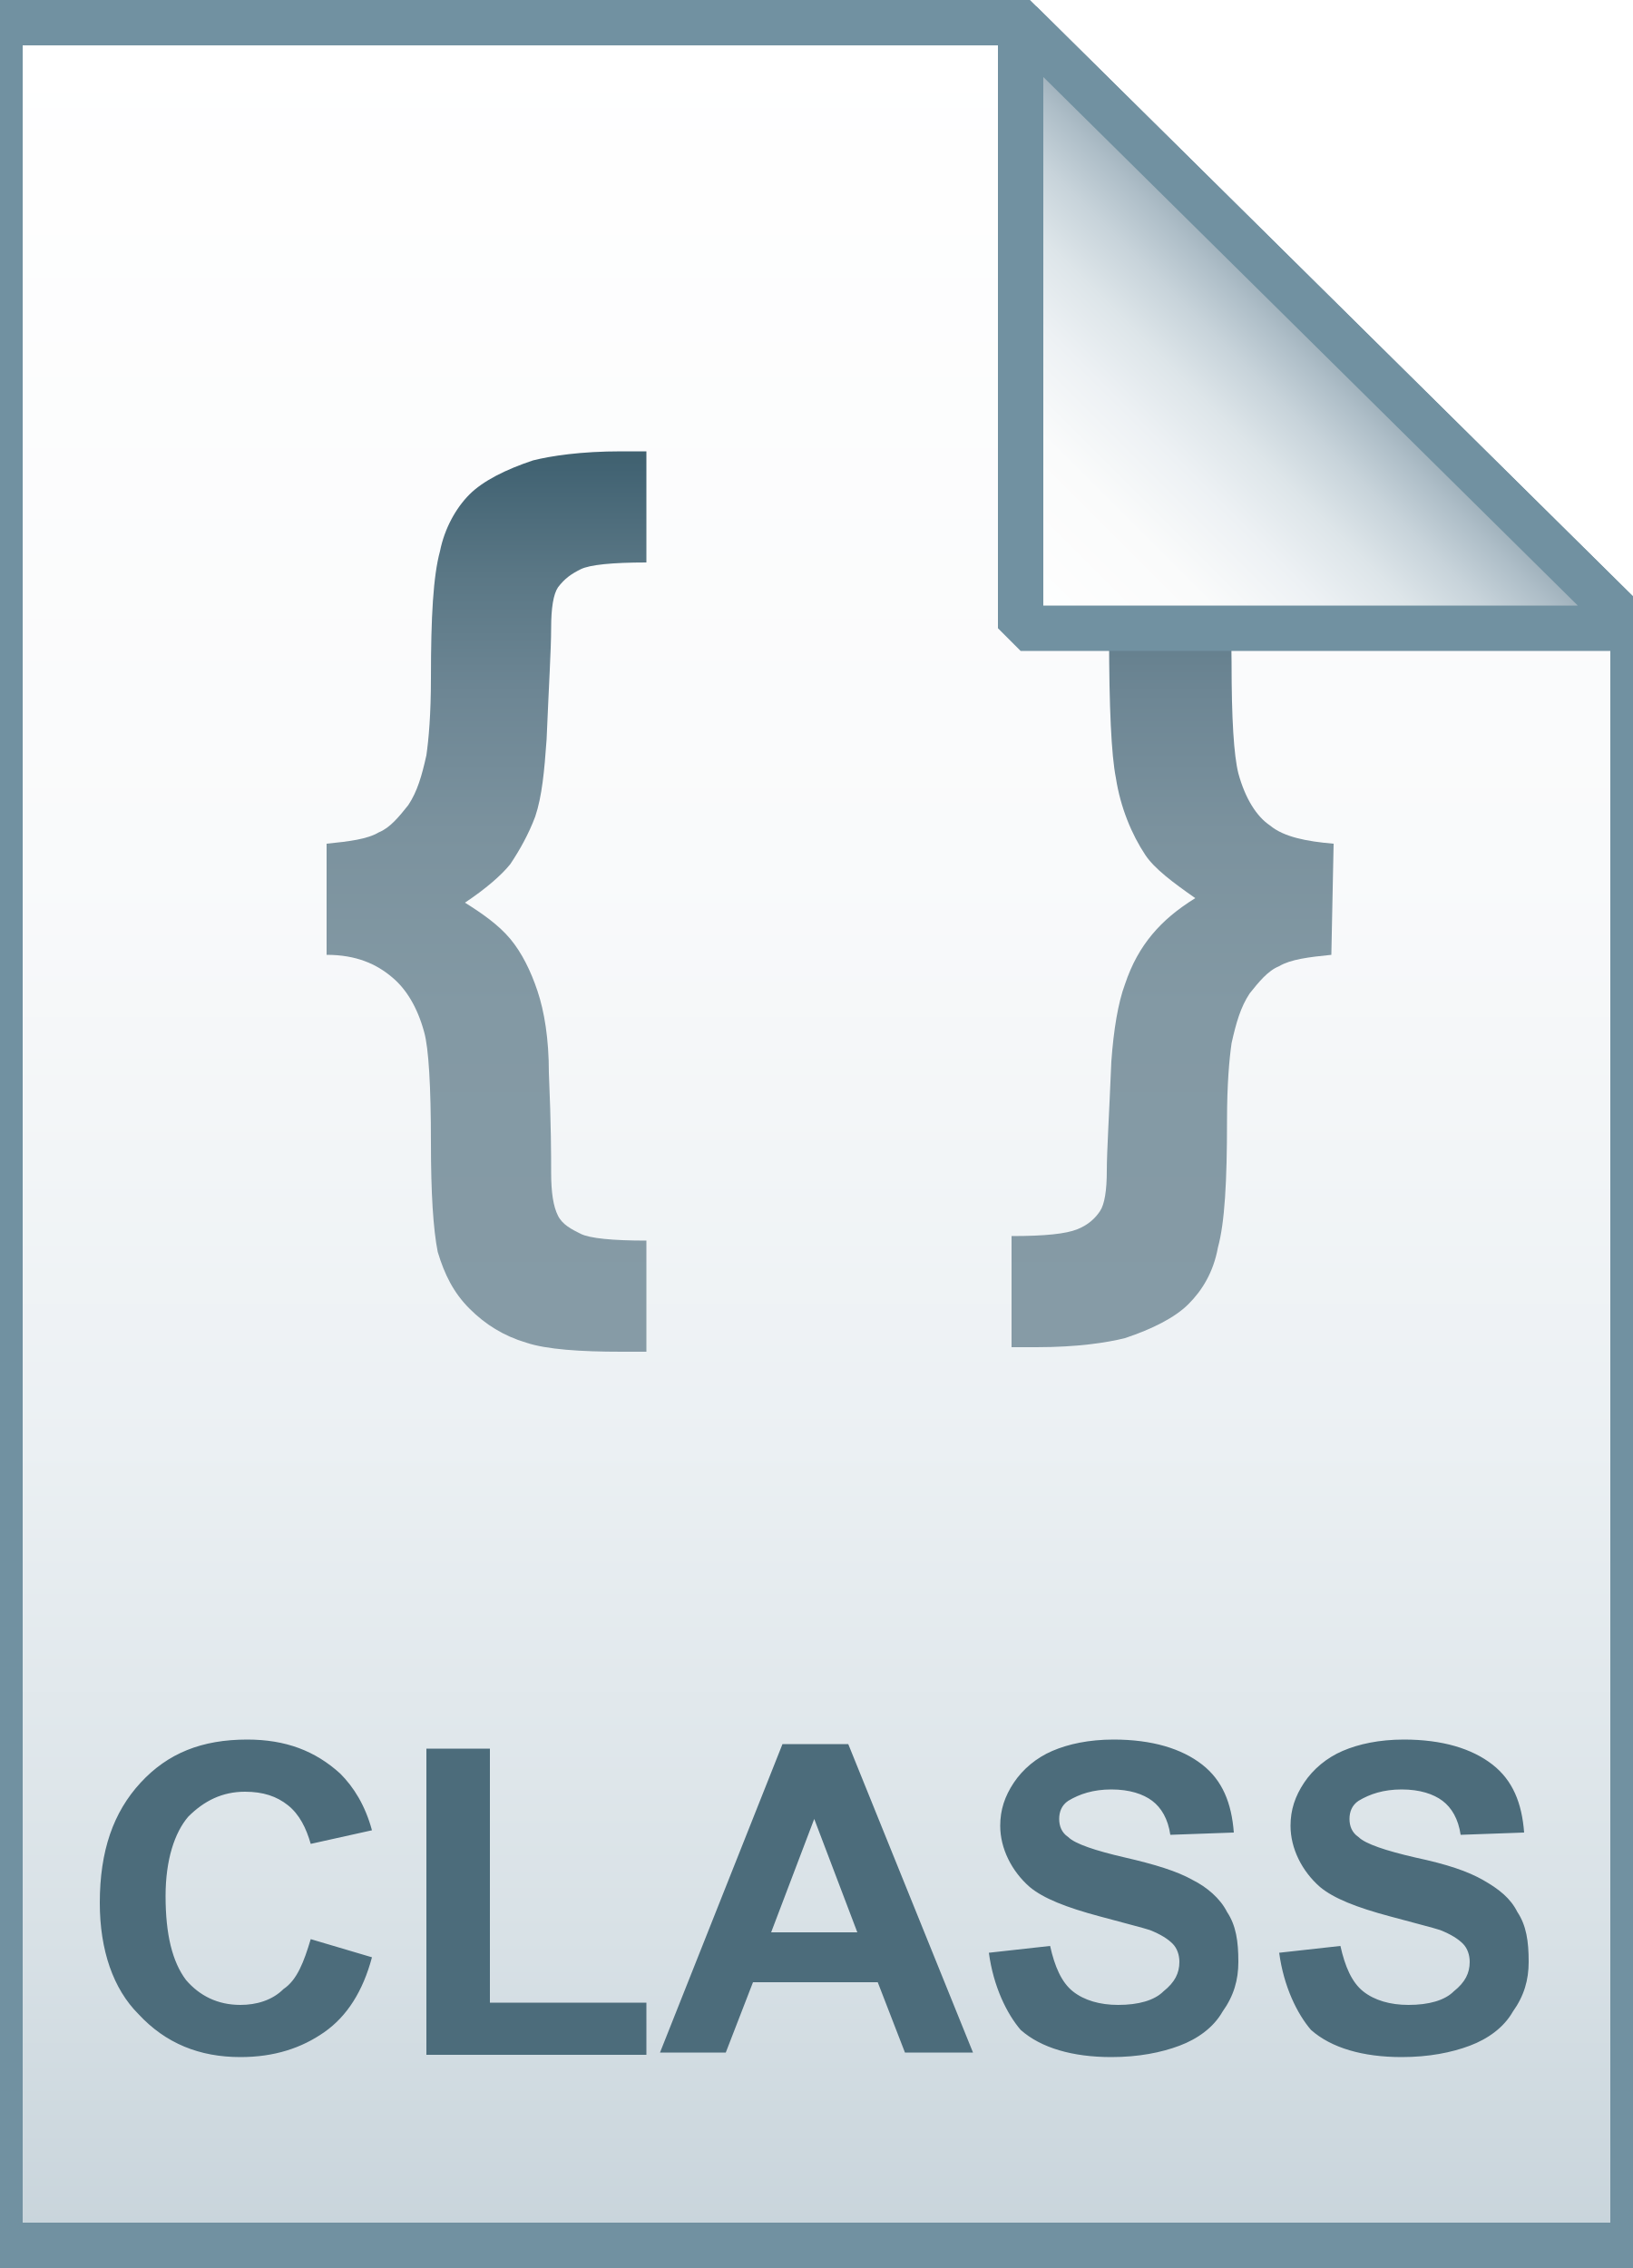
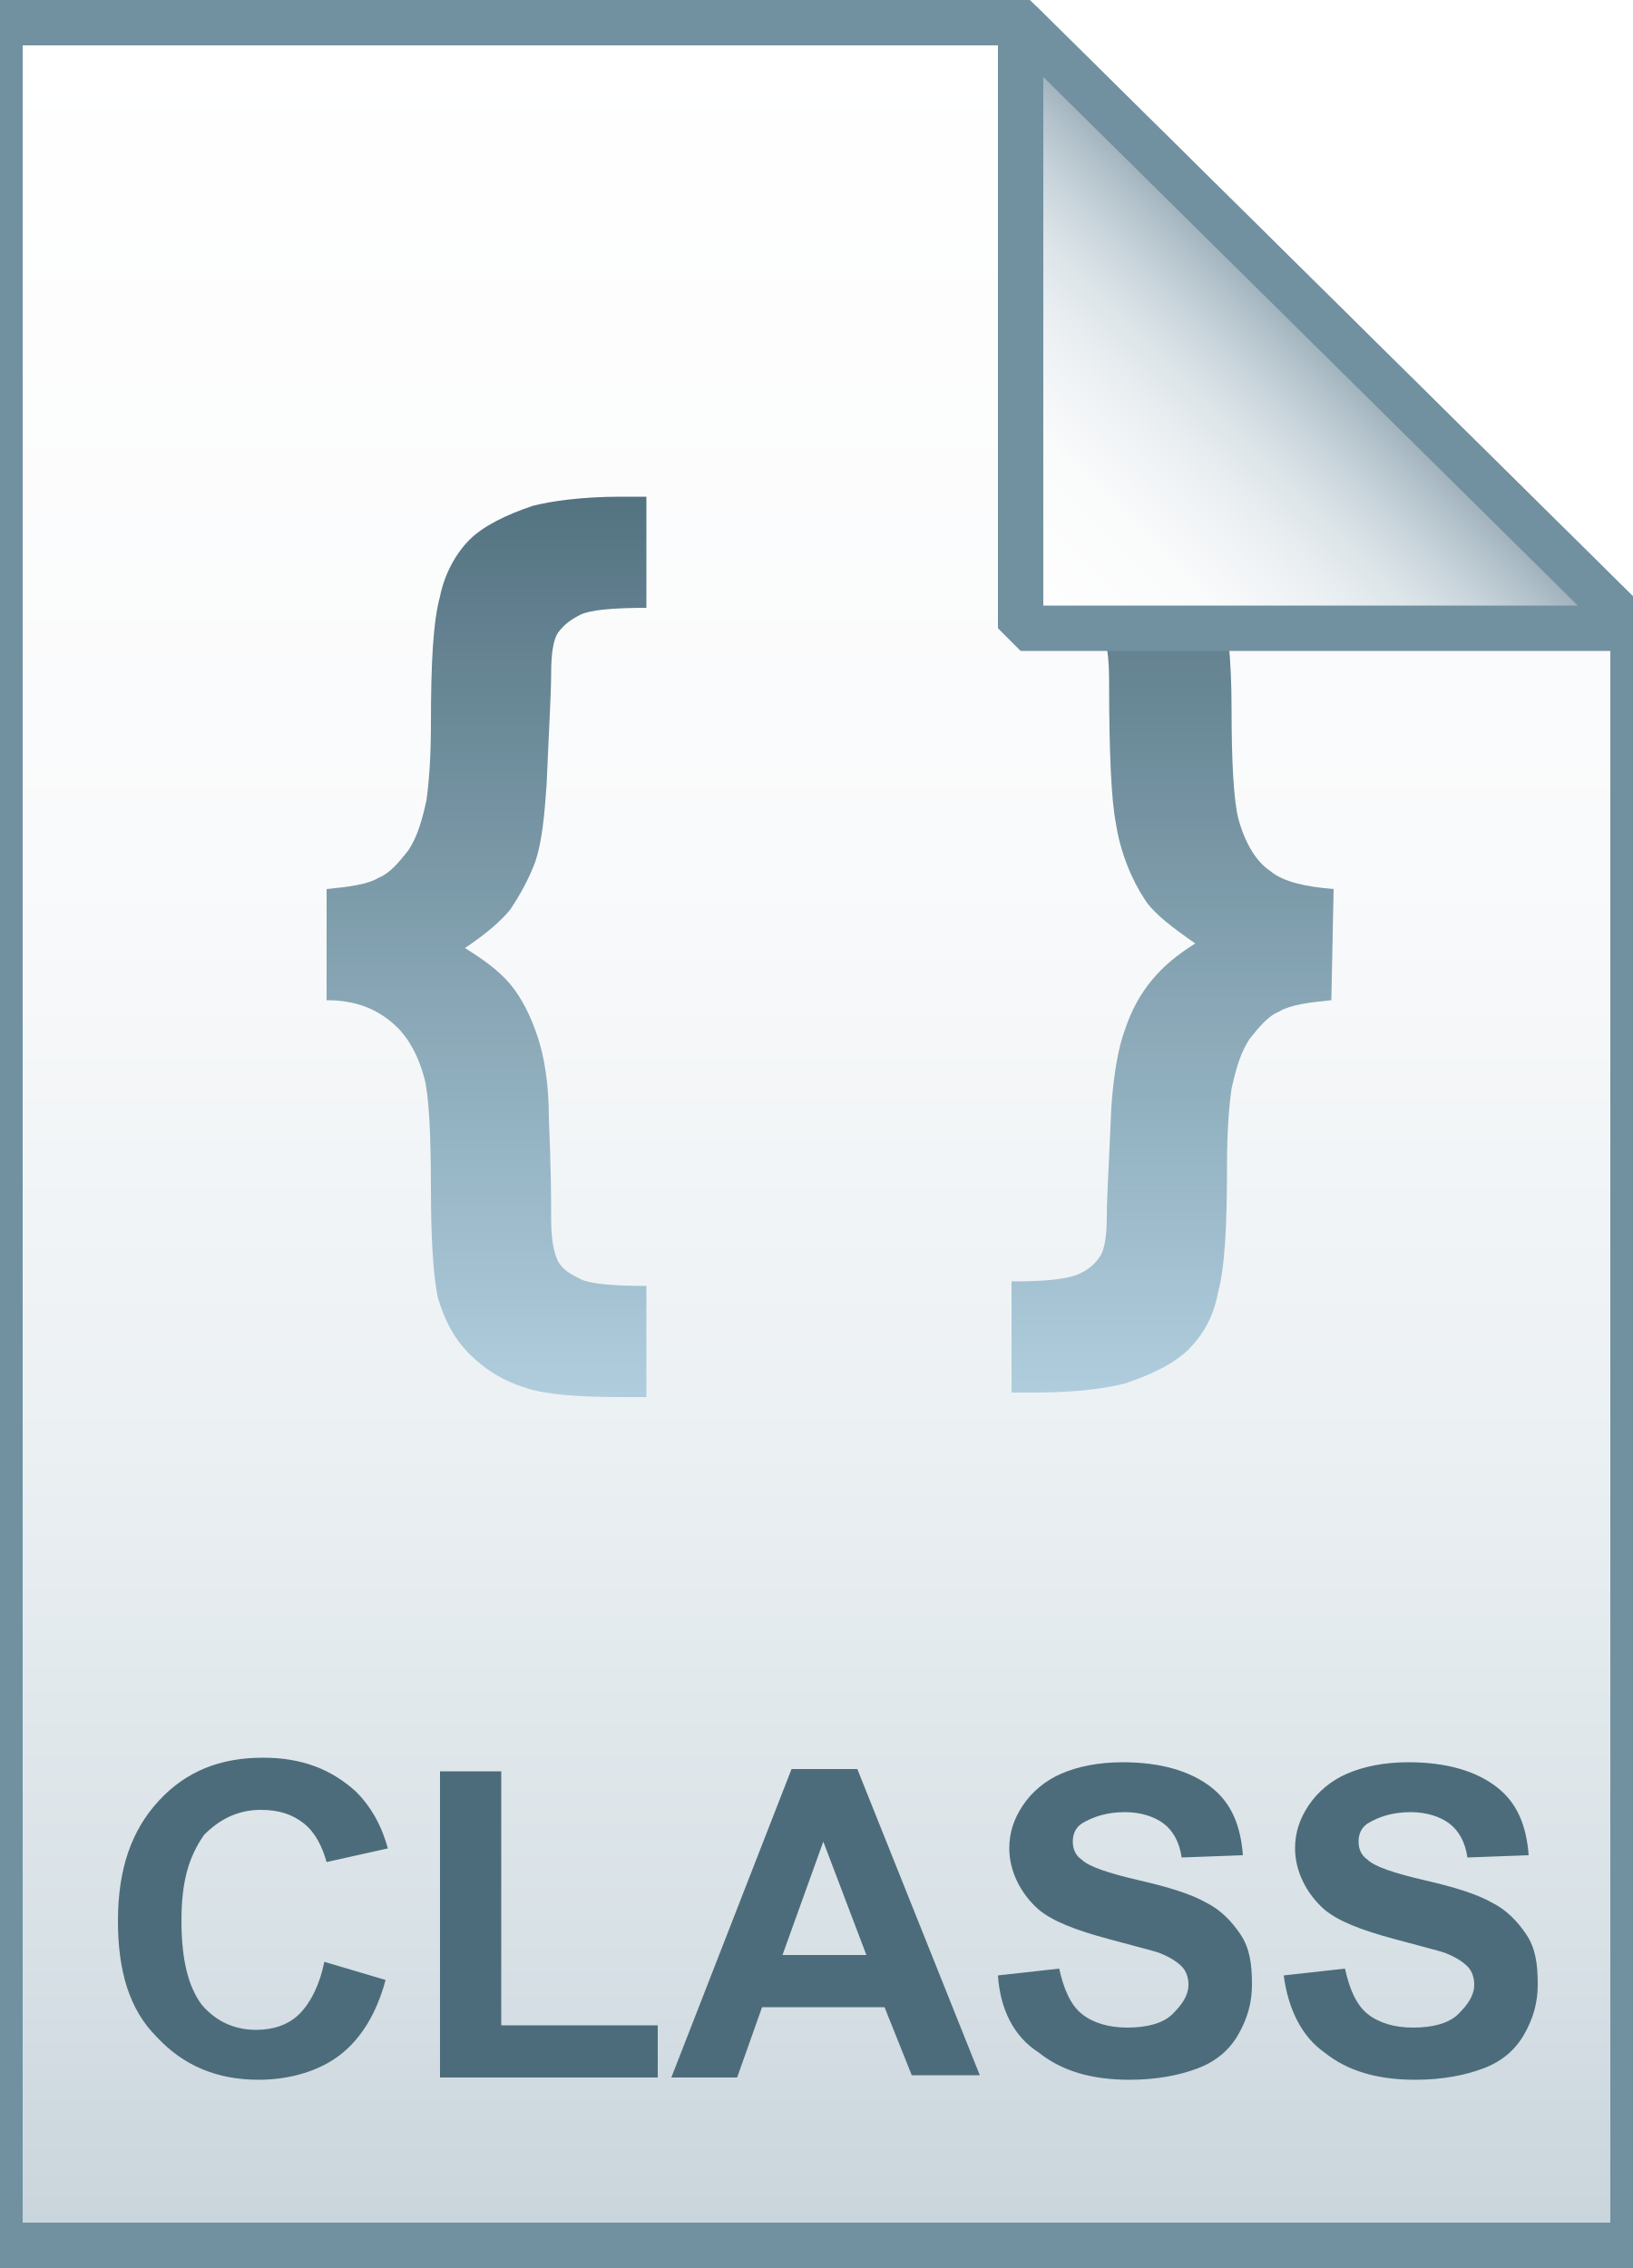
- <svg xmlns="http://www.w3.org/2000/svg" id="Layer_1" viewBox="0 0 72 100">
-   <linearGradient id="SVGID_1_" gradientUnits="userSpaceOnUse" x1="36" y1="97" x2="36" y2="-1" gradientTransform="translate(0 2)">
+ <svg xmlns="http://www.w3.org/2000/svg" viewBox="0 0 72 100">
+   <linearGradient id="a" gradientUnits="userSpaceOnUse" x1="36" y1="97" x2="36" y2="-1" gradientTransform="translate(0 2)">
    <stop offset="0" stop-color="#c8d4db" />
    <stop offset=".139" stop-color="#d8e1e6" />
    <stop offset=".359" stop-color="#ebf0f3" />
    <stop offset=".617" stop-color="#f9fafb" />
    <stop offset="1" stop-color="#fff" />
  </linearGradient>
-   <path d="M45 1l27 26.7V99H0V1h45z" fill="url(#SVGID_1_)" />
-   <path d="M45 1l27 26.7V99H0V1h45z" fill-opacity="0" stroke="#7191a1" stroke-width="2" />
-   <linearGradient id="SVGID_2_" gradientUnits="userSpaceOnUse" x1="21.45" y1="40.638" x2="21.45" y2="80.086" gradientTransform="matrix(1 0 0 -1 0 100)">
-     <stop offset="0" stop-color="#869ba6" />
-     <stop offset=".379" stop-color="#8399a4" />
-     <stop offset=".576" stop-color="#7b929e" />
-     <stop offset=".731" stop-color="#6d8694" />
-     <stop offset=".863" stop-color="#5a7785" />
-     <stop offset=".981" stop-color="#426373" />
-     <stop offset=".99" stop-color="#416271" />
-   </linearGradient>
-   <path d="M14.4 42.1v-4.9c1-.1 1.8-.2 2.3-.5.5-.2.9-.7 1.3-1.2.4-.6.6-1.3.8-2.2.1-.7.2-1.8.2-3.4 0-2.7.1-4.5.4-5.6.2-1 .7-1.9 1.3-2.5s1.6-1.1 2.8-1.5c.8-.2 2.1-.4 3.9-.4h1.1v4.9c-1.5 0-2.5.1-2.9.3-.4.2-.7.4-1 .8-.2.3-.3.9-.3 1.8s-.1 2.5-.2 4.9c-.1 1.4-.2 2.5-.5 3.4-.3.8-.7 1.5-1.1 2.1-.4.5-1.1 1.1-2 1.7.8.5 1.5 1 2 1.6s.9 1.4 1.2 2.3.5 2.1.5 3.6c.1 2.3.1 3.7.1 4.4 0 .9.1 1.5.3 1.9.2.4.6.6 1 .8.4.2 1.4.3 2.9.3v4.9h-1.1c-1.8 0-3.3-.1-4.2-.4-1-.3-1.8-.8-2.5-1.5s-1.1-1.5-1.4-2.5c-.2-1-.3-2.6-.3-4.8 0-2.5-.1-4.2-.3-4.9-.3-1.1-.8-1.9-1.4-2.4-.7-.6-1.6-1-2.9-1z" fill="url(#SVGID_2_)" />
-   <linearGradient id="SVGID_3_" gradientUnits="userSpaceOnUse" x1="51.7" y1="40.638" x2="51.7" y2="80.086" gradientTransform="matrix(1 0 0 -1 0 100)">
-     <stop offset="0" stop-color="#869ba6" />
-     <stop offset=".379" stop-color="#8399a4" />
-     <stop offset=".576" stop-color="#7b929e" />
-     <stop offset=".731" stop-color="#6d8694" />
-     <stop offset=".863" stop-color="#5a7785" />
-     <stop offset=".981" stop-color="#426373" />
-     <stop offset=".99" stop-color="#416271" />
-   </linearGradient>
-   <path d="M58.7 42.1c-1 .1-1.8.2-2.3.5-.5.2-.9.7-1.3 1.2-.4.6-.6 1.3-.8 2.2-.1.7-.2 1.8-.2 3.4 0 2.7-.1 4.5-.4 5.6-.2 1.1-.7 1.9-1.3 2.5-.6.6-1.6 1.1-2.8 1.5-.8.2-2.1.4-3.9.4h-1.1v-4.9c1.5 0 2.4-.1 2.9-.3s.8-.5 1-.8c.2-.3.3-.9.3-1.8 0-.8.1-2.4.2-4.8.1-1.4.3-2.6.6-3.4.3-.9.7-1.6 1.2-2.2s1.1-1.1 1.9-1.6c-1-.7-1.8-1.3-2.2-1.9-.6-.9-1.1-2.1-1.3-3.4-.2-1-.3-3.1-.3-6.3 0-1-.1-1.7-.3-2.1-.2-.3-.5-.6-.9-.8-.4-.2-1.4-.3-3-.3V20h1.1c1.8 0 3.3.1 4.2.4 1 .3 1.8.8 2.5 1.5s1.1 1.5 1.4 2.5c.2 1 .4 2.6.4 4.8 0 2.5.1 4.1.3 4.9.3 1.1.8 1.9 1.4 2.3.6.5 1.6.7 2.8.8l-.1 4.9z" fill="url(#SVGID_3_)" />
-   <linearGradient id="SVGID_4_" gradientUnits="userSpaceOnUse" x1="45.037" y1="25.813" x2="58.537" y2="12.313" gradientTransform="translate(0 2)">
+   <path d="M45 1l27 26.7V99H0V1h45z" fill="url(#a)" />
+   <path d="M45 1l27 26.7V99H0V1h45z" stroke="#7191a1" stroke-width="2" fill="none" />
+   <g opacity=".95">
+     <linearGradient id="b" gradientUnits="userSpaceOnUse" x1="21.45" y1="61.55" x2="21.45" y2="21.95">
+       <stop offset="0" stop-color="#adccdc" />
+       <stop offset="1" stop-color="#4c6c7b" />
+     </linearGradient>
+     <path d="M14.4 44.1v-4.9c1-.1 1.8-.2 2.3-.5.5-.2.9-.7 1.3-1.2.4-.6.6-1.3.8-2.2.1-.7.2-1.8.2-3.4 0-2.7.1-4.5.4-5.6.2-1 .7-1.9 1.3-2.5s1.6-1.1 2.8-1.5c.8-.2 2.1-.4 3.9-.4h1.1v4.9c-1.5 0-2.5.1-2.9.3-.4.2-.7.4-1 .8-.2.3-.3.9-.3 1.8s-.1 2.5-.2 4.9c-.1 1.4-.2 2.5-.5 3.4-.3.8-.7 1.5-1.1 2.1-.4.5-1.1 1.1-2 1.7.8.5 1.5 1 2 1.6s.9 1.4 1.2 2.3.5 2.1.5 3.6c.1 2.3.1 3.7.1 4.4 0 .9.1 1.5.3 1.9.2.4.6.6 1 .8.4.2 1.4.3 2.9.3v4.9h-1.1c-1.8 0-3.3-.1-4.2-.4-1-.3-1.8-.8-2.5-1.5s-1.1-1.5-1.4-2.5c-.2-1-.3-2.6-.3-4.8 0-2.5-.1-4.2-.3-4.9-.3-1.1-.8-1.9-1.4-2.4-.7-.6-1.6-1-2.9-1z" fill="url(#b)" />
+     <linearGradient id="c" gradientUnits="userSpaceOnUse" x1="51.7" y1="61.45" x2="51.7" y2="21.95">
+       <stop offset="0" stop-color="#adccdc" />
+       <stop offset="1" stop-color="#4c6c7b" />
+     </linearGradient>
+     <path d="M58.7 44.1c-1 .1-1.8.2-2.3.5-.5.2-.9.7-1.3 1.2-.4.6-.6 1.3-.8 2.2-.1.7-.2 1.8-.2 3.4 0 2.7-.1 4.5-.4 5.6-.2 1.1-.7 1.9-1.3 2.5-.6.6-1.6 1.1-2.8 1.5-.8.2-2.1.4-3.9.4h-1.1v-4.9c1.5 0 2.4-.1 2.9-.3s.8-.5 1-.8c.2-.3.3-.9.3-1.8 0-.8.1-2.4.2-4.8.1-1.4.3-2.6.6-3.4.3-.9.7-1.6 1.2-2.2s1.1-1.1 1.9-1.6c-1-.7-1.8-1.3-2.2-1.9-.6-.9-1.1-2.1-1.3-3.4-.2-1-.3-3.1-.3-6.3 0-1-.1-1.7-.3-2.1-.2-.3-.5-.6-.9-.8-.4-.2-1.4-.3-3-.3V22h1.1c1.8 0 3.3.1 4.2.4 1 .3 1.8.8 2.5 1.5s1.1 1.5 1.4 2.5c.2 1 .4 2.6.4 4.8 0 2.5.1 4.1.3 4.9.3 1.1.8 1.9 1.4 2.3.6.5 1.6.7 2.8.8l-.1 4.9z" fill="url(#c)" />
+   </g>
+   <linearGradient id="d" gradientUnits="userSpaceOnUse" x1="45.037" y1="25.813" x2="58.537" y2="12.313" gradientTransform="translate(0 2)">
    <stop offset="0" stop-color="#fff" />
    <stop offset=".35" stop-color="#fafbfb" />
    <stop offset=".532" stop-color="#edf1f4" />
    <stop offset=".675" stop-color="#dde5e9" />
    <stop offset=".799" stop-color="#c7d3da" />
    <stop offset=".908" stop-color="#adbdc7" />
    <stop offset="1" stop-color="#92a5b0" />
  </linearGradient>
-   <path d="M45 1l27 26.7H45V1z" fill="url(#SVGID_4_)" />
-   <path d="M45 1l27 26.7H45V1z" fill-opacity="0" stroke="#7191a1" stroke-width="2" stroke-linejoin="bevel" />
-   <path d="M13.7 85.5l2.7.8c-.4 1.5-1.1 2.6-2.1 3.3s-2.2 1.1-3.7 1.1c-1.8 0-3.3-.6-4.5-1.9C5 87.7 4.4 86 4.4 83.9c0-2.3.6-4 1.8-5.3 1.2-1.3 2.7-1.9 4.7-1.9 1.7 0 3 .5 4.1 1.5.6.6 1.1 1.4 1.4 2.5l-2.7.6c-.2-.7-.5-1.3-1-1.7s-1.1-.6-1.9-.6c-1 0-1.8.4-2.5 1.1-.6.7-1 1.9-1 3.5 0 1.7.3 2.9.9 3.7.6.7 1.4 1.1 2.4 1.1.7 0 1.4-.2 1.9-.7.6-.4.9-1.2 1.2-2.2zm5.1 5V77.1h2.8v11.2h6.9v2.3h-9.7zm24.1 0h-3l-1.2-3.1h-5.5L32 90.5h-2.9l5.4-13.6h2.9l5.5 13.6zm-5.1-5.3l-1.9-5-1.9 5h3.8zm5.8.9l2.7-.3c.2.9.5 1.6 1 2 .5.4 1.2.6 2 .6.9 0 1.6-.2 2-.6.5-.4.7-.8.7-1.3 0-.3-.1-.6-.3-.8-.2-.2-.5-.4-1-.6-.3-.1-1.1-.3-2.2-.6-1.5-.4-2.5-.8-3.1-1.3-.8-.7-1.3-1.7-1.3-2.7 0-.7.2-1.3.6-1.9.4-.6 1-1.1 1.7-1.4.7-.3 1.6-.5 2.7-.5 1.7 0 3 .4 3.9 1.1.9.7 1.3 1.7 1.4 3l-2.8.1c-.1-.7-.4-1.2-.8-1.5-.4-.3-1-.5-1.8-.5s-1.4.2-1.9.5c-.3.2-.4.5-.4.8 0 .3.1.6.4.8.3.3 1.2.6 2.5.9 1.3.3 2.3.6 3 1 .6.3 1.2.8 1.5 1.4.4.6.5 1.3.5 2.2 0 .8-.2 1.5-.7 2.2-.4.7-1.1 1.2-1.9 1.5-.8.3-1.8.5-3 .5-1.7 0-3.1-.4-4-1.2-.6-.7-1.2-1.9-1.4-3.4zm12.8 0l2.7-.3c.2.9.5 1.6 1 2 .5.4 1.2.6 2 .6.9 0 1.6-.2 2-.6.5-.4.7-.8.7-1.3 0-.3-.1-.6-.3-.8-.2-.2-.5-.4-1-.6-.3-.1-1.1-.3-2.2-.6-1.5-.4-2.5-.8-3.1-1.3-.8-.7-1.3-1.7-1.3-2.7 0-.7.2-1.3.6-1.9.4-.6 1-1.1 1.7-1.4.7-.3 1.6-.5 2.7-.5 1.7 0 3 .4 3.9 1.1.9.7 1.3 1.7 1.4 3l-2.8.1c-.1-.7-.4-1.2-.8-1.5-.4-.3-1-.5-1.8-.5s-1.4.2-1.9.5c-.3.2-.4.5-.4.8 0 .3.1.6.4.8.3.3 1.2.6 2.5.9 1.4.3 2.3.6 3 1s1.2.8 1.5 1.4c.4.6.5 1.3.5 2.2 0 .8-.2 1.5-.7 2.2-.4.7-1.1 1.2-1.9 1.5-.8.3-1.8.5-3 .5-1.7 0-3.1-.4-4-1.2-.6-.7-1.2-1.9-1.4-3.4z" fill="#4c6c7b" />
+   <path d="M45 1l27 26.7H45V1z" fill="url(#d)" />
+   <path d="M45 1l27 26.7H45V1z" stroke="#7191a1" stroke-width="2" stroke-linejoin="bevel" fill="none" />
+   <path d="M14.3 86.5l2.7.8c-.4 1.5-1.1 2.6-2 3.3-.9.7-2.2 1.1-3.6 1.1-1.8 0-3.3-.6-4.5-1.9-1.2-1.2-1.7-2.9-1.7-5.1 0-2.3.6-4 1.8-5.3 1.2-1.3 2.7-1.9 4.6-1.9 1.7 0 3 .5 4.1 1.5.6.6 1.1 1.4 1.4 2.5l-2.7.6c-.2-.7-.5-1.3-1-1.7-.5-.4-1.1-.6-1.9-.6-1 0-1.8.4-2.5 1.1-.7 1-1 2.1-1 3.8 0 1.7.3 2.9.9 3.7.6.7 1.4 1.1 2.4 1.1.7 0 1.4-.2 1.9-.7.5-.5.9-1.3 1.1-2.3zm5.1 5V78.1h2.7v11.2H29v2.3h-9.6zm23.8 0h-3l-1.2-3h-5.4l-1.1 3.1h-2.9L34.9 78h2.9l5.4 13.5zm-5-5.3l-1.9-5-1.8 5h3.7zm5.8.9l2.7-.3c.2.9.5 1.6 1 2 .5.4 1.2.6 2 .6.9 0 1.6-.2 2-.6.4-.4.7-.8.7-1.3 0-.3-.1-.6-.3-.8-.2-.2-.5-.4-1-.6-.3-.1-1.1-.3-2.2-.6-1.5-.4-2.5-.8-3.1-1.3-.8-.7-1.3-1.7-1.3-2.7 0-.7.2-1.3.6-1.9.4-.6 1-1.1 1.7-1.4.7-.3 1.6-.5 2.7-.5 1.7 0 3 .4 3.9 1.1.9.7 1.3 1.7 1.4 3l-2.7.1c-.1-.7-.4-1.2-.8-1.5-.4-.3-1-.5-1.7-.5-.8 0-1.4.2-1.9.5-.3.2-.4.5-.4.8 0 .3.1.6.4.8.3.3 1.2.6 2.5.9 1.3.3 2.3.6 3 1 .6.3 1.1.8 1.5 1.4.4.6.5 1.3.5 2.2 0 .8-.2 1.5-.6 2.2-.4.7-1 1.2-1.8 1.5-.8.3-1.8.5-3 .5-1.7 0-3-.4-4-1.2-1.1-.7-1.7-1.9-1.8-3.4zm12.6 0l2.7-.3c.2.9.5 1.6 1 2 .5.4 1.2.6 2 .6.9 0 1.6-.2 2-.6.4-.4.7-.8.7-1.3 0-.3-.1-.6-.3-.8-.2-.2-.5-.4-1-.6-.3-.1-1.1-.3-2.2-.6-1.5-.4-2.5-.8-3.1-1.3-.8-.7-1.3-1.7-1.3-2.7 0-.7.2-1.3.6-1.9.4-.6 1-1.1 1.7-1.4.7-.3 1.6-.5 2.7-.5 1.7 0 3 .4 3.9 1.1.9.7 1.3 1.7 1.4 3l-2.7.1c-.1-.7-.4-1.2-.8-1.5-.4-.3-1-.5-1.7-.5-.8 0-1.4.2-1.9.5-.3.2-.4.5-.4.8 0 .3.1.6.4.8.3.3 1.2.6 2.5.9 1.3.3 2.3.6 3 1 .6.3 1.1.8 1.5 1.4.4.6.5 1.3.5 2.2 0 .8-.2 1.5-.6 2.2-.4.7-1 1.2-1.8 1.5-.8.3-1.8.5-3 .5-1.7 0-3-.4-4-1.2-1-.7-1.6-1.9-1.8-3.4z" fill="#4c6c7b" />
</svg>
